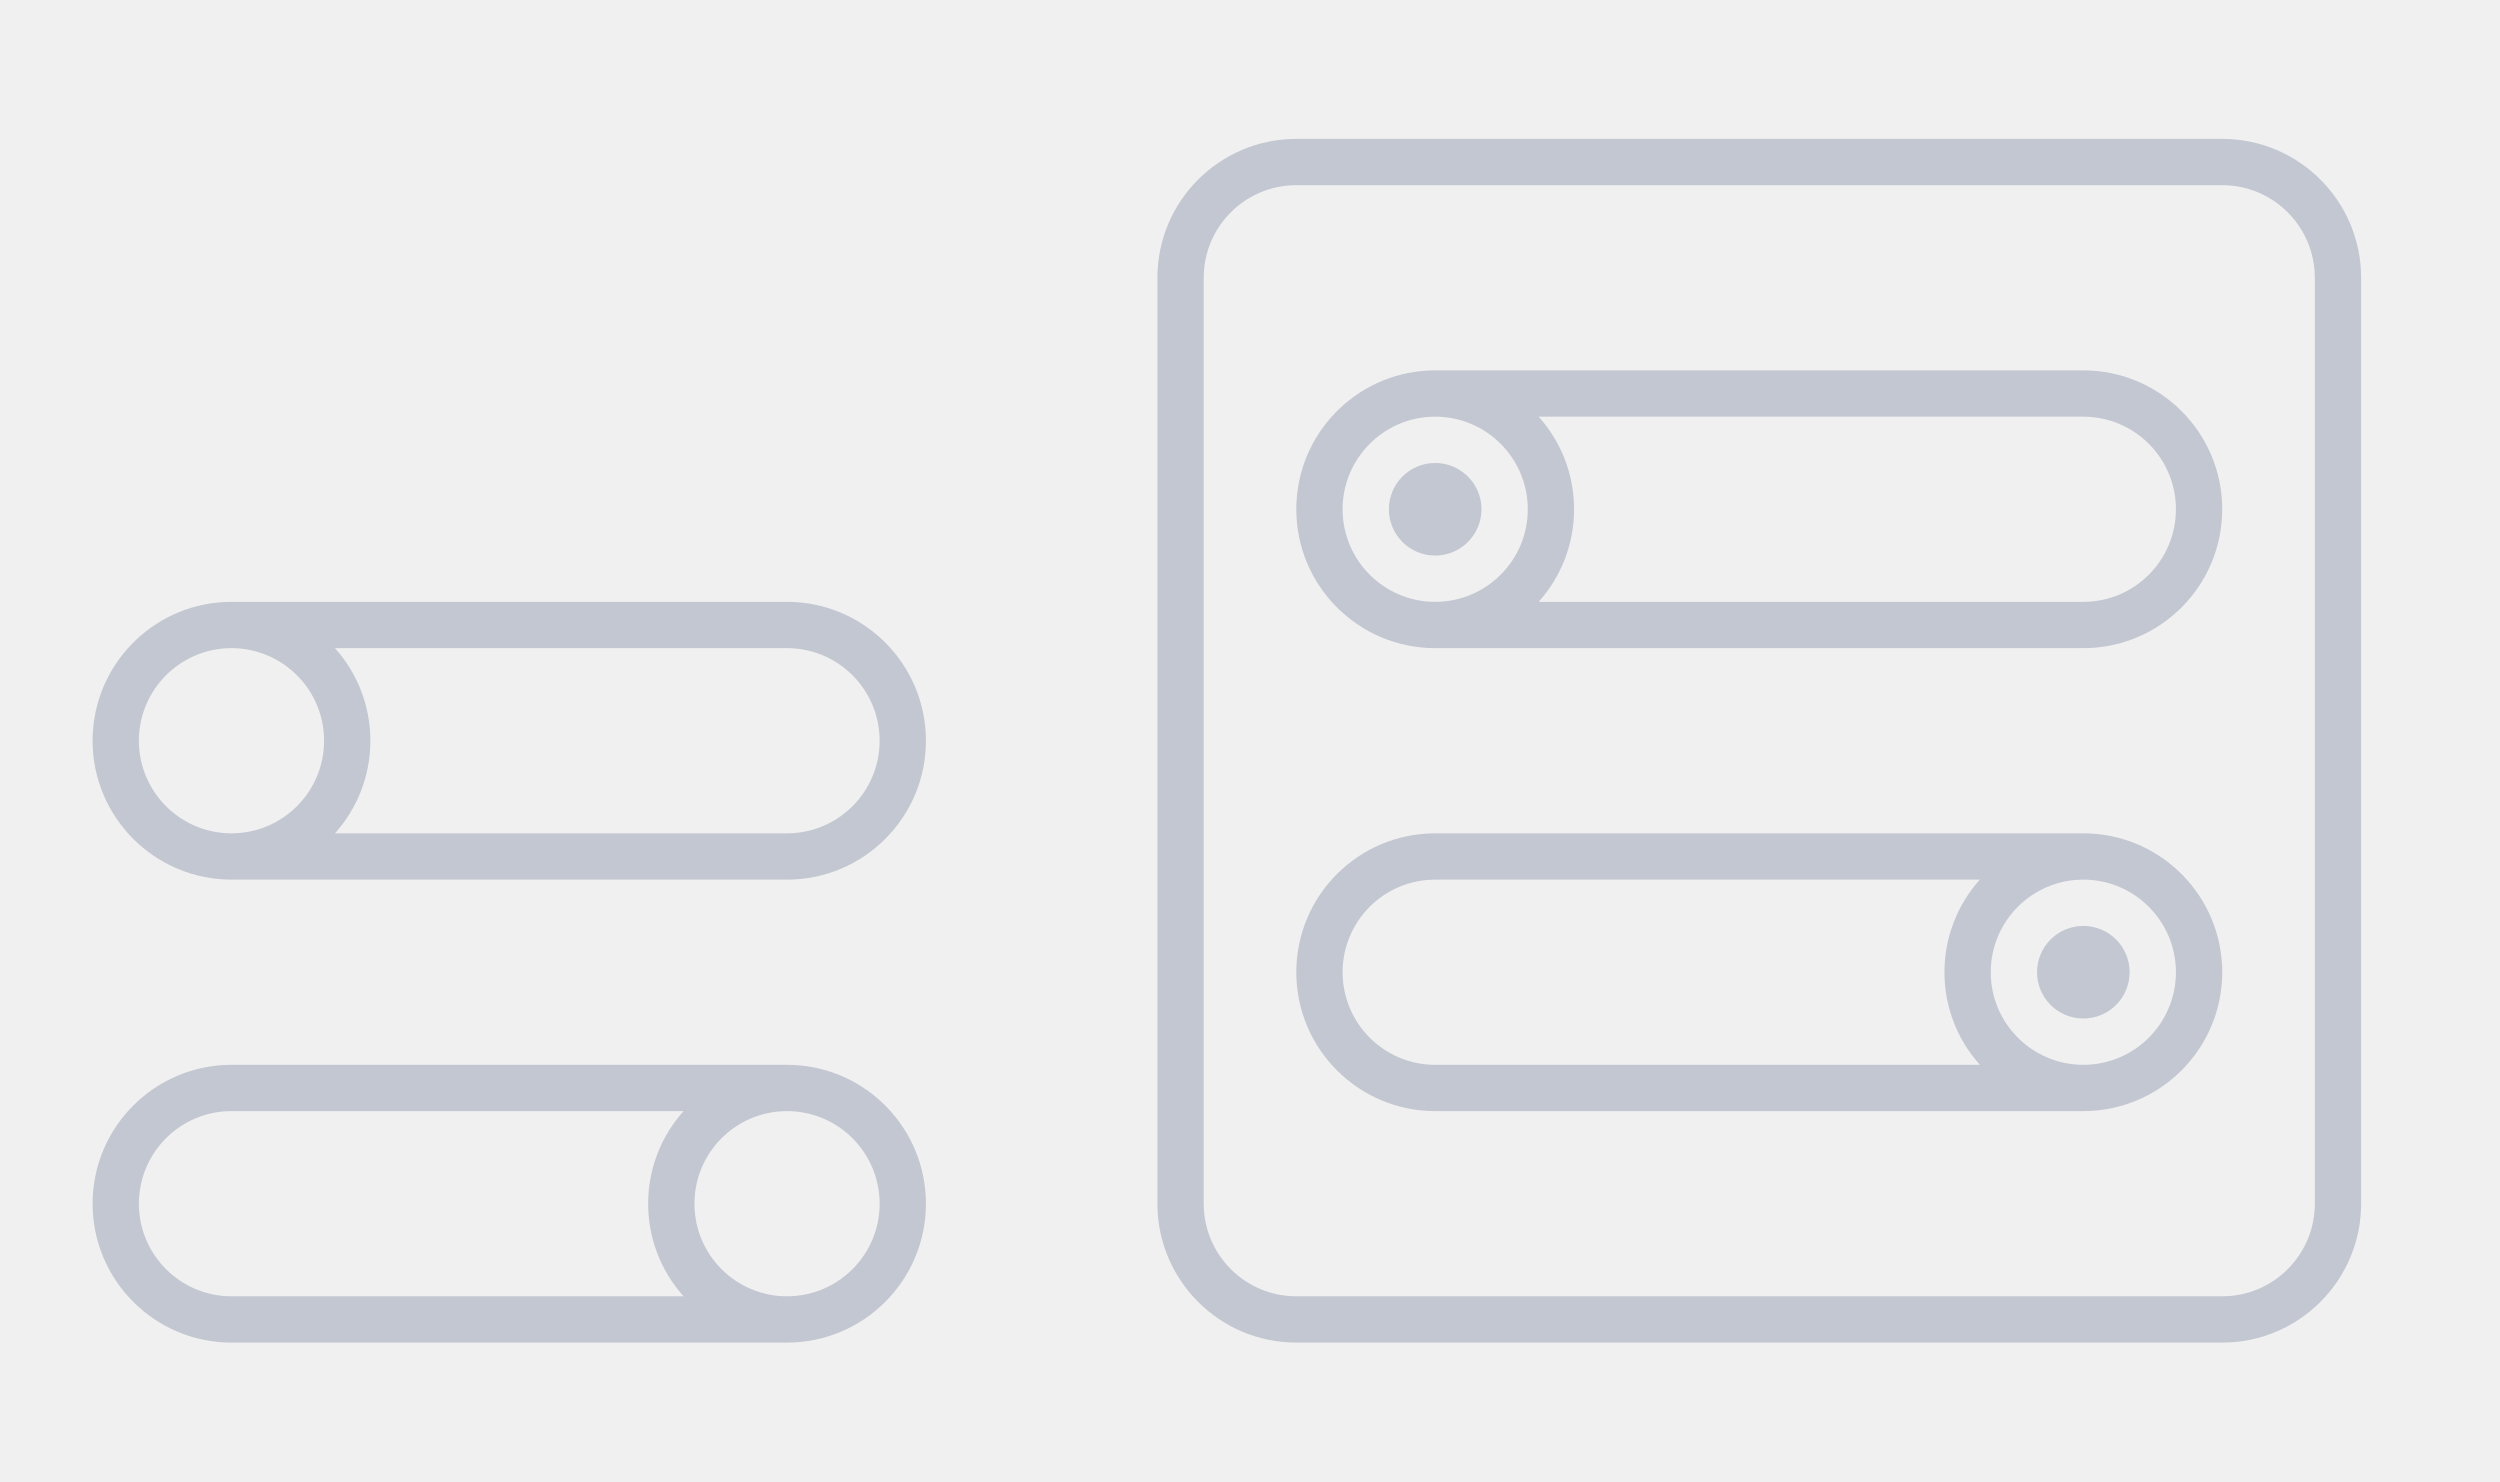
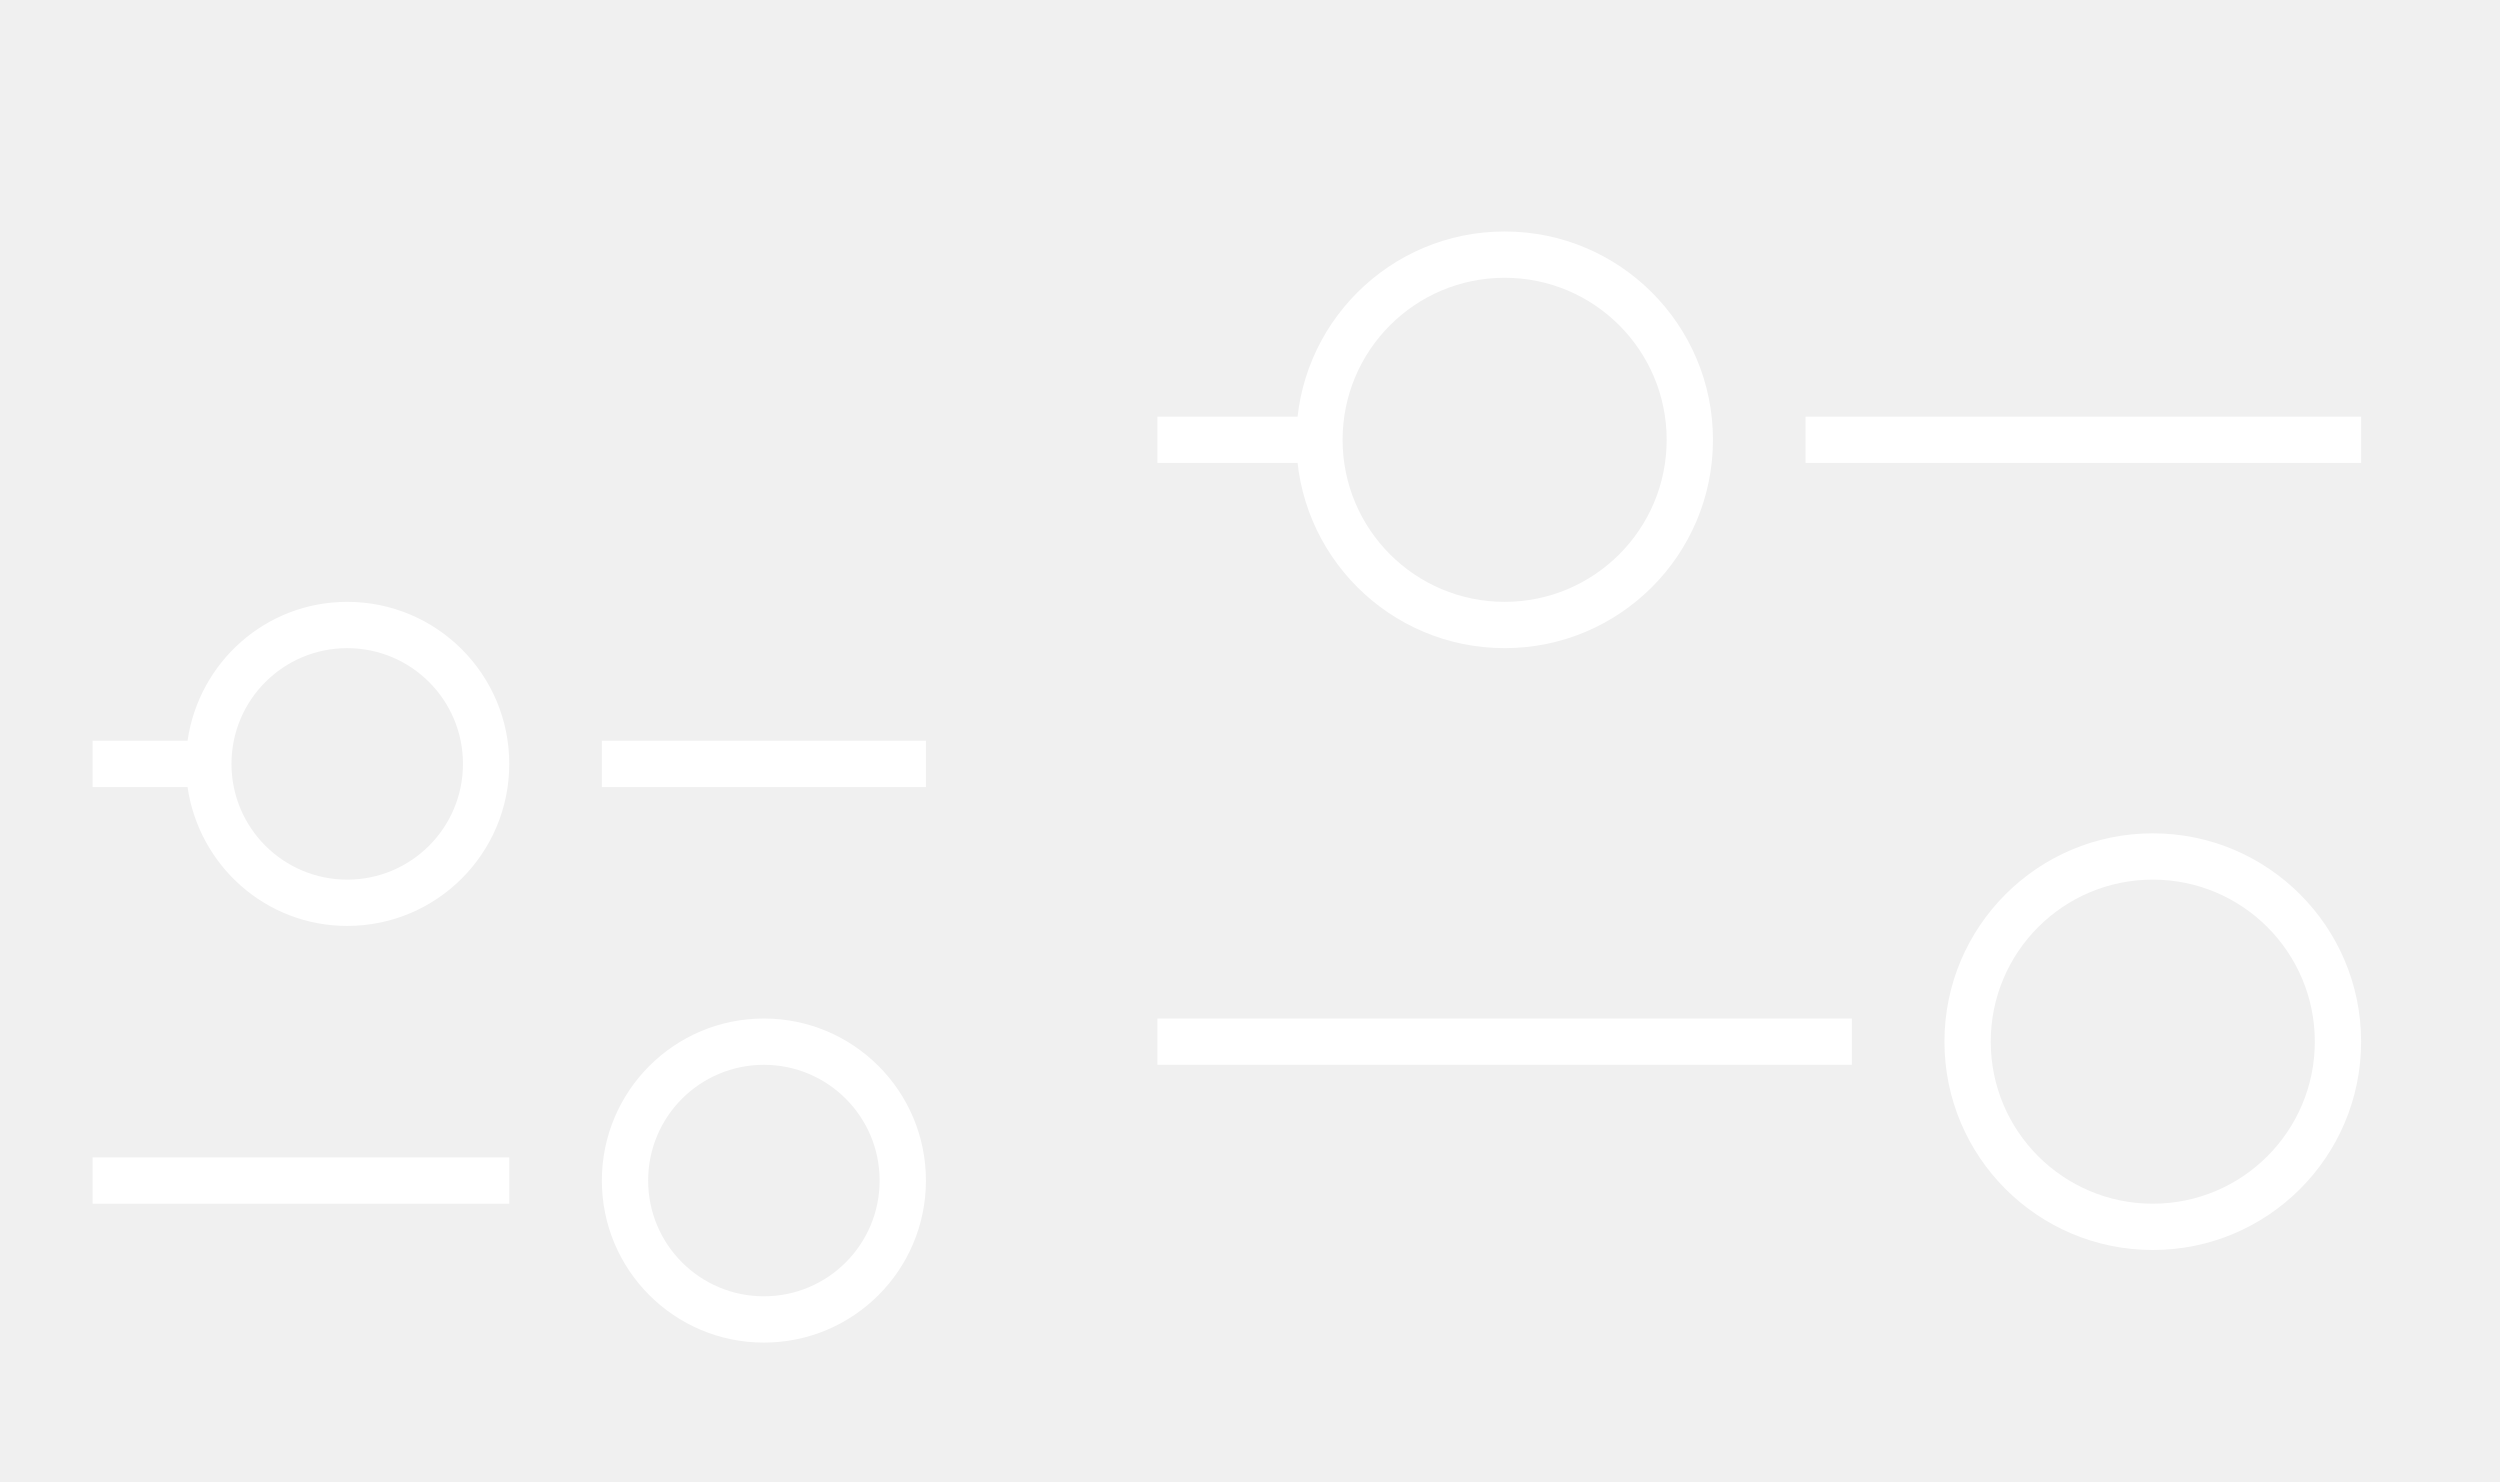
<svg xmlns="http://www.w3.org/2000/svg" version="1.1" id="svg2" viewBox="0 0 54 32" width="54" height="32">
  <defs id="defs3051">
    <style id="current-color-scheme" type="text/css">
      .ColorScheme-Text {
        color:#31363b;
      }
      </style>
  </defs>
-   <g style="clip-rule:evenodd;fill-rule:evenodd;stroke-linejoin:round;stroke-miterlimit:1.414" id="configure" transform="translate(22)">
-     <path id="path2-7" style="fill:#C3C7D1;fill-opacity:1" d="M 26,29 H 6 C 4.344,29 3,27.656 3,26 V 6 C 3,4.344 4.344,3 6,3 h 20 c 1.656,0 3,1.344 3,3 v 20 c 0,1.656 -1.344,3 -3,3 z M 26,4 H 6 C 4.896,4 4,4.896 4,6 v 20 c 0,1.104 0.896,2 2,2 h 20 c 1.104,0 2,-0.896 2,-2 V 6 C 28,4.896 27.104,4 26,4 Z m -3,14 c 1.594,0 2.9,1.246 2.994,2.817 l 0.003,0.04 0.002,0.05 0.001,0.045 v 0.038 c 0,0 0,0.01 0,0.01 0,1.656 -1.344,3 -3,3 0,0 -14,0 -14,0 -1.656,0 -3,-1.344 -3,-3 0,-1.656 1.344,-3 3,-3 z m -2.235,1 H 9 c -1.104,0 -2,0.896 -2,2 0,1.104 0.896,2 2,2 H 20.765 C 20.289,22.469 20,21.768 20,21 c 0,-0.768 0.289,-1.469 0.765,-2 z M 23,19 c -1.104,0 -2,0.896 -2,2 0,1.104 0.896,2 2,2 1.104,0 2,-0.896 2,-2 V 20.987 20.983 20.974 20.969 20.961 20.955 L 24.999,20.948 V 20.942 20.936 20.929 20.923 L 24.998,20.915 V 20.91 20.902 l -0.001,-0.005 v -0.008 -0.005 l -0.001,-0.009 v -0.003 l -10e-4,-0.01 v -0.003 l -0.001,-0.011 v -0.002 l -0.001,-0.011 v -0.001 l -10e-4,-0.013 v 0 C 24.901,19.801 24.043,19 23,19 Z m 0,1 c 0.552,0 1,0.448 1,1 0,0.552 -0.448,1 -1,1 -0.552,0 -1,-0.448 -1,-1 0,-0.552 0.448,-1 1,-1 z M 9,8 c 0,0 14,0 14,0 1.656,0 3,1.344 3,3 0,1.656 -1.344,3 -3,3 H 9 c -1.656,0 -3,-1.344 -3,-3 0,0 0,-0.01 0,-0.01 0,0 0,-0.003 0,-0.003 v -0.006 c 0,0 0,-0.004 0,-0.004 v -0.006 c 0,0 0,-0.004 0,-0.004 v -0.006 c 0,0 0,-0.004 0,-0.004 v -0.005 c 0,0 0,-0.005 0,-0.005 l 0.001,-0.005 c 0,0 0,-0.005 0,-0.005 v -0.005 c 0,0 0,-0.005 0,-0.005 v -0.004 c 0,0 0,-0.006 0,-0.006 v -0.004 c 0,0 0,-0.006 0,-0.006 l 10e-4,-0.004 c 0,0 0,-0.006 0,-0.006 v -0.003 c 0,0 0,-0.007 0,-0.007 v -0.003 c 0,0 0,-0.007 0,-0.007 l 0.001,-0.003 c 0,0 0,-0.007 0,-0.007 v -0.002 c 0,0 0,0 0,0 v -0.008 -0.002 c 0,0 0,0 0,0 l 10e-4,-0.008 v -10e-4 c 0,0 0,0 0,0 v -0.009 -10e-4 c 0,0 0,0 0,0 l 0.001,-0.009 v 0 c 0,0 0,0 0,0 v -0.01 H 6.006 C 6.1,9.246 7.406,8 9,8 Z M 23,9 H 11.235 C 11.711,9.531 12,10.232 12,11 c 0,0.768 -0.289,1.469 -0.765,2 H 23 c 1.104,0 2,-0.896 2,-2 C 25,9.896 24.104,9 23,9 Z M 9,9 C 7.957,9 7.099,9.801 7.008,10.821 v 0 l -0.001,0.013 v 0.001 l -10e-4,0.011 v 0.002 l -0.001,0.011 v 0.003 l -0.001,0.01 v 0.003 l -10e-4,0.009 v 0.005 0.008 l -0.001,0.005 v 0.008 0.005 l -10e-4,0.008 v 0.006 0.007 0.006 0.006 L 7,10.955 v 0.006 0.008 0.005 0.009 0.004 V 11 c 0,1.104 0.896,2 2,2 1.104,0 2,-0.896 2,-2 C 11,9.896 10.104,9 9,9 Z m 0,1 c 0.552,0 1,0.448 1,1 0,0.552 -0.448,1 -1,1 -0.552,0 -1,-0.448 -1,-1 0,-0.552 0.448,-1 1,-1 z" />
-     <rect y="0" x="0" height="32" width="32" id="rect817-2" style="fill:#00ff00;fill-opacity:0;stroke-width:1" />
+   <g id="16-16-configure" transform="translate(-16,16)">
+     <path id="path825-6" d="M 5.5,2 A 2.5,2.5 0 0 0 3.055,4 H 1 V 5 H 3.051 A 2.5,2.5 0 0 0 5.5,7 2.5,2.5 0 0 0 8,4.5 2.5,2.5 0 0 0 5.5,2 Z m 0,1 A 1.5,1.5 0 0 1 7,4.5 1.5,1.5 0 0 1 5.5,6 1.5,1.5 0 0 1 4,4.5 1.5,1.5 0 0 1 5.5,3 Z M 10,4 v 1 h 5 V 4 Z m 2.5,5 A 2.5,2.5 0 0 0 10,11.5 2.5,2.5 0 0 0 12.5,14 2.5,2.5 0 0 0 15,11.5 2.5,2.5 0 0 0 12.5,9 Z m 0,1 A 1.5,1.5 0 0 1 14,11.5 1.5,1.5 0 0 1 12.5,13 1.5,1.5 0 0 1 11,11.5 1.5,1.5 0 0 1 12.5,10 Z M 1,11 v 1 h 7 v -1 z" style="opacity:1;fill:#ffffff;fill-opacity:1;stroke:none" />
+     <rect y="0" x="0" height="16" width="16" id="rect852-7" style="opacity:1;fill:#808000;fill-opacity:0;stroke:none" />
  </g>
-   <g id="16-16-configure" transform="translate(-16,16)">
-     <path id="path825" d="M 5.5,2 C 4.314,2.002 3.292,2.838 3.055,4 H 1 V 5 H 3.051 C 3.288,6.164 4.312,7 5.5,7 6.881,7 8,5.881 8,4.5 8,3.119 6.881,2 5.5,2 Z m 0,1 C 6.328,3 7,3.672 7,4.5 7,5.328 6.328,6 5.5,6 4.672,6 4,5.328 4,4.5 4,3.672 4.672,3 5.5,3 Z M 7,4 v 1 h 8 V 4 Z m 5.5,5 C 11.119,9 10,10.119 10,11.5 10,12.881 11.119,14 12.5,14 13.881,14 15,12.881 15,11.5 15,10.119 13.881,9 12.5,9 Z m 0,1 C 13.328,10 14,10.672 14,11.5 14,12.328 13.328,13 12.5,13 11.672,13 11,12.328 11,11.5 11,10.672 11.672,10 12.5,10 Z M 1,11 v 1 h 10 v -1 z" style="opacity:1;fill:#C3C7D1;fill-opacity:1;stroke:none" />
-     <rect y="0" x="0" height="16" width="16" id="rect852" style="opacity:1;fill:#808000;fill-opacity:0;stroke:none" />
+   <g id="22-22-configure" transform="translate(22)">
+     <path id="path867" d="m -14.5,13 c -1.762,0 -3.205,1.306 -3.449,3 H -20 v 1 h 2.051 c 0.245,1.694 1.688,3 3.449,3 1.933,0 3.5,-1.567 3.5,-3.5 0,-1.933 -1.567,-3.5 -3.5,-3.5 z m 0,1 c 1.381,0 2.5,1.119 2.5,2.5 0,1.381 -1.119,2.5 -2.5,2.5 -1.381,0 -2.5,-1.119 -2.5,-2.5 0,-1.381 1.119,-2.5 2.5,-2.5 z m 5.5,2 v 1 h 7 v -1 z m 3.5,6 C -7.433,22 -9,23.567 -9,25.5 -9,27.433 -7.433,29 -5.5,29 -3.567,29 -2,27.433 -2,25.5 -2,23.567 -3.567,22 -5.5,22 Z m 0,1 C -4.119,23 -3,24.119 -3,25.5 -3,26.881 -4.119,28 -5.5,28 -6.881,28 -8,26.881 -8,25.5 -8,24.119 -6.881,23 -5.5,23 Z M -20,25 v 1 h 9 v -1 z" style="fill:#ffffff;fill-opacity:1;stroke-width:1.167" />
+     <rect y="10" x="-22" height="22" width="22" id="rect920" style="fill:#800080;fill-opacity:0" />
  </g>
-   <g id="22-22-configure" transform="translate(0,10)">
-     <rect y="0" x="0" height="22" width="22" id="rect817-3" style="clip-rule:evenodd;fill:#008000;fill-opacity:0;fill-rule:evenodd;stroke-width:1.083;stroke-linejoin:round;stroke-miterlimit:1.414" />
-     <path id="path2-7-2" style="clip-rule:evenodd;fill:#C3C7D1;fill-rule:evenodd;stroke-linejoin:round;stroke-miterlimit:1.414;fill-opacity:1" d="m 17,13 c 1.594,0 2.9,1.246 2.994,2.817 l 0.003,0.04 0.002,0.05 L 20,15.952 V 15.99 16 c 0,1.656 -1.344,3 -3,3 H 5 C 3.344,19 2,17.656 2,16 2,14.344 3.344,13 5,13 Z m -2.235,1 H 5 c -1.104,0 -2,0.896 -2,2 0,1.104 0.896,2 2,2 h 9.765 C 14.289,17.469 14,16.768 14,16 c 0,-0.768 0.289,-1.469 0.765,-2 z M 17,14 c -1.104,0 -2,0.896 -2,2 0,1.104 0.896,2 2,2 1.104,0 2,-0.896 2,-2 V 15.987 15.983 15.974 15.969 15.961 15.955 L 18.999,15.948 V 15.942 15.936 15.929 15.923 L 18.998,15.915 V 15.91 15.902 l -0.001,-0.005 v -0.008 -0.005 l -0.001,-0.009 v -0.003 l -10e-4,-0.01 v -0.003 l -0.001,-0.011 v -0.002 l -0.001,-0.011 v -0.001 l -10e-4,-0.013 v 0 C 18.901,14.801 18.043,14 17,14 Z M 5,3 h 12 c 1.656,0 3,1.344 3,3 0,1.656 -1.344,3 -3,3 H 5 C 3.344,9 2,7.656 2,6 V 5.99 5.987 5.981 5.977 5.971 5.967 5.961 5.957 5.952 5.947 L 2.001,5.942 V 5.937 5.932 5.927 5.923 5.917 5.913 5.907 L 2.002,5.903 V 5.897 5.894 5.887 5.884 5.877 L 2.003,5.874 v -0.007 -0.002 0 -0.008 -0.002 0 L 2.004,5.847 v -0.001 0 -0.009 -10e-4 0 L 2.005,5.827 v 0 0 -0.01 H 2.006 C 2.1,4.246 3.406,3 5,3 Z M 17,4 H 7.235 C 7.711,4.531 8,5.232 8,6 8,6.768 7.711,7.469 7.235,8 H 17 C 18.104,8 19,7.104 19,6 19,4.896 18.104,4 17,4 Z M 5,4 C 3.957,4 3.099,4.801 3.008,5.821 v 0 L 3.007,5.834 V 5.835 L 3.006,5.846 V 5.848 L 3.005,5.859 V 5.862 L 3.004,5.872 V 5.875 L 3.003,5.884 V 5.889 5.897 L 3.002,5.902 V 5.91 5.915 L 3.001,5.923 V 5.929 5.936 5.942 5.948 L 3,5.955 V 5.961 5.969 5.974 5.983 5.987 6 C 3,7.104 3.896,8 5,8 6.104,8 7,7.104 7,6 7,4.896 6.104,4 5,4 Z" />
-     <rect y="0" x="0" height="22" width="22" id="rect958" style="opacity:1;fill:#808000;fill-opacity:0;stroke:none" />
+   <g id="configure" transform="rotate(180,27,16)">
+     <path id="path949" d="M 7.5,5 C 5.015,5 3,7.015 3,9.5 3,11.985 5.015,14 7.5,14 9.985,14 12,11.985 12,9.5 12,7.015 9.985,5 7.5,5 Z m 0,1 C 9.433,6 11,7.567 11,9.5 11,11.433 9.433,13 7.5,13 5.567,13 4,11.433 4,9.5 4,7.567 5.567,6 7.5,6 Z M 14,9 v 1 H 29 V 9 Z m 7.5,9 C 19.015,18 17,20.015 17,22.5 17,24.985 19.015,27 21.5,27 23.985,27 26,24.985 26,22.5 26,20.015 23.985,18 21.5,18 Z m 0,1 C 23.433,19 25,20.567 25,22.5 25,24.433 23.433,26 21.5,26 19.567,26 18,24.433 18,22.5 18,20.567 19.567,19 21.5,19 Z M 3,22 v 1 h 12 v -1 z m 22,0 v 1 h 4 v -1 z" style="fill:#ffffff;fill-opacity:1;stroke-width:1.286" />
+     <rect y="0" x="0" height="32" width="32" id="rect1004" style="fill:#ff00ff;fill-opacity:0" />
  </g>
</svg>
